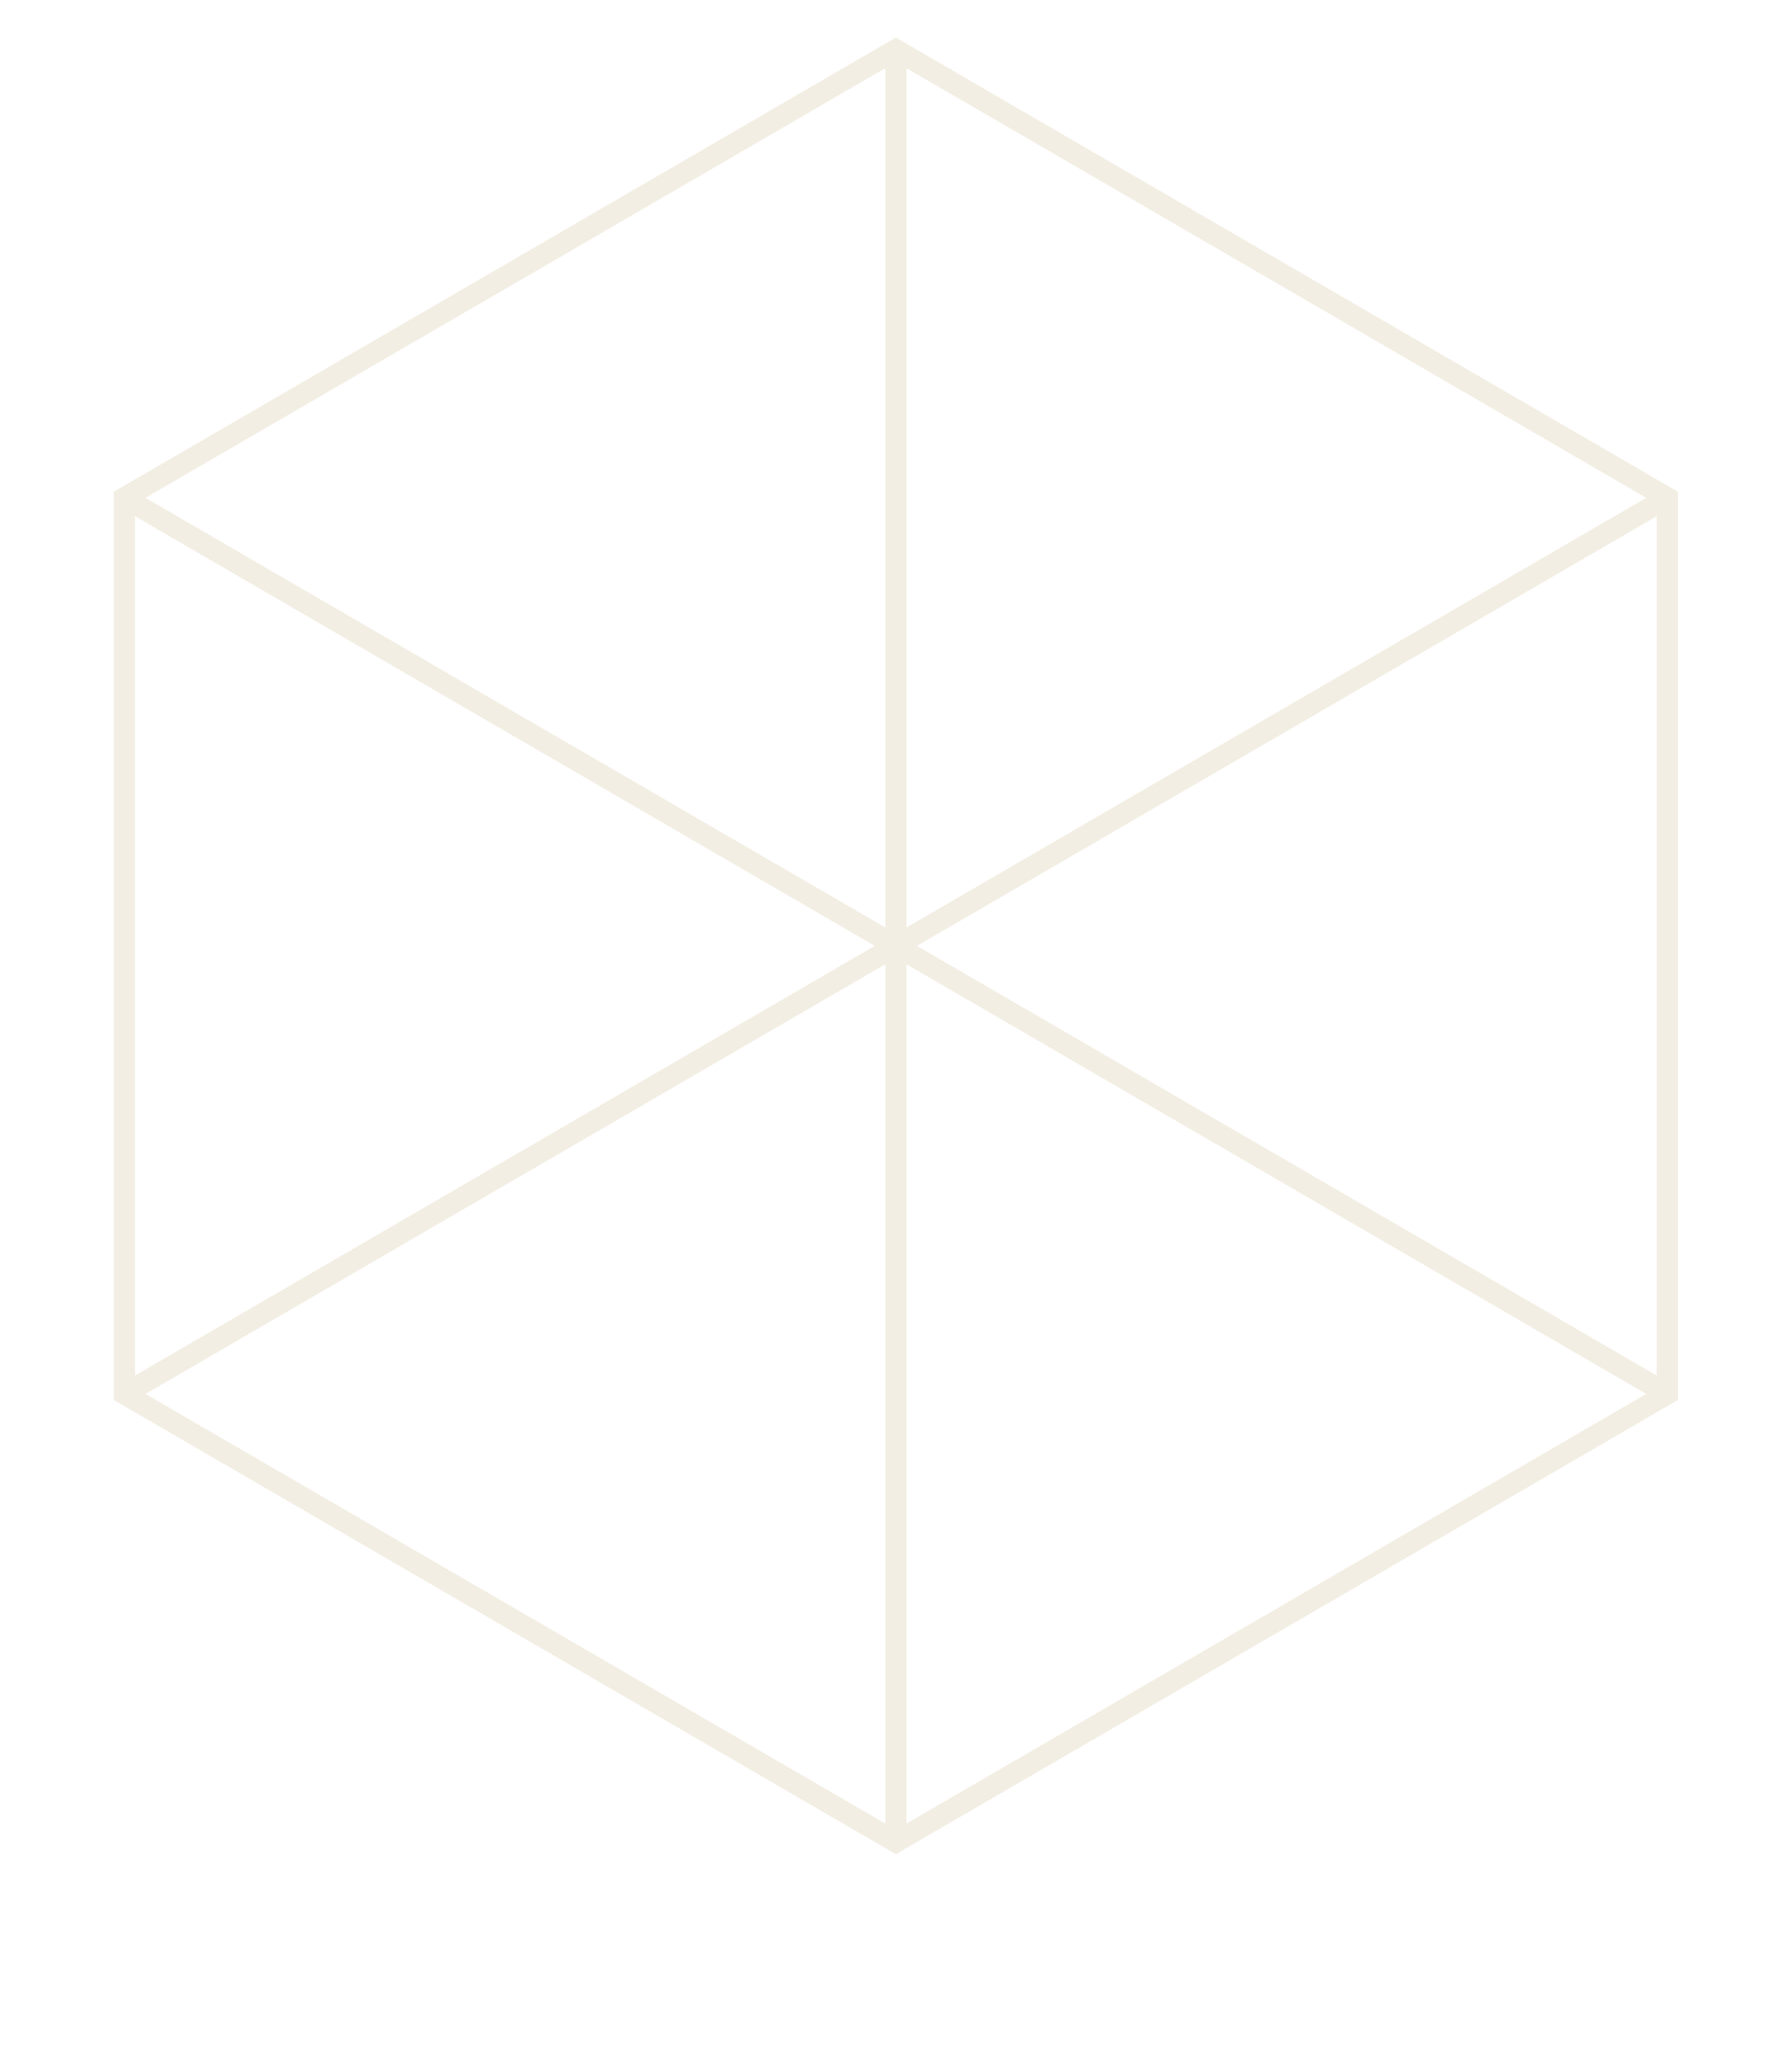
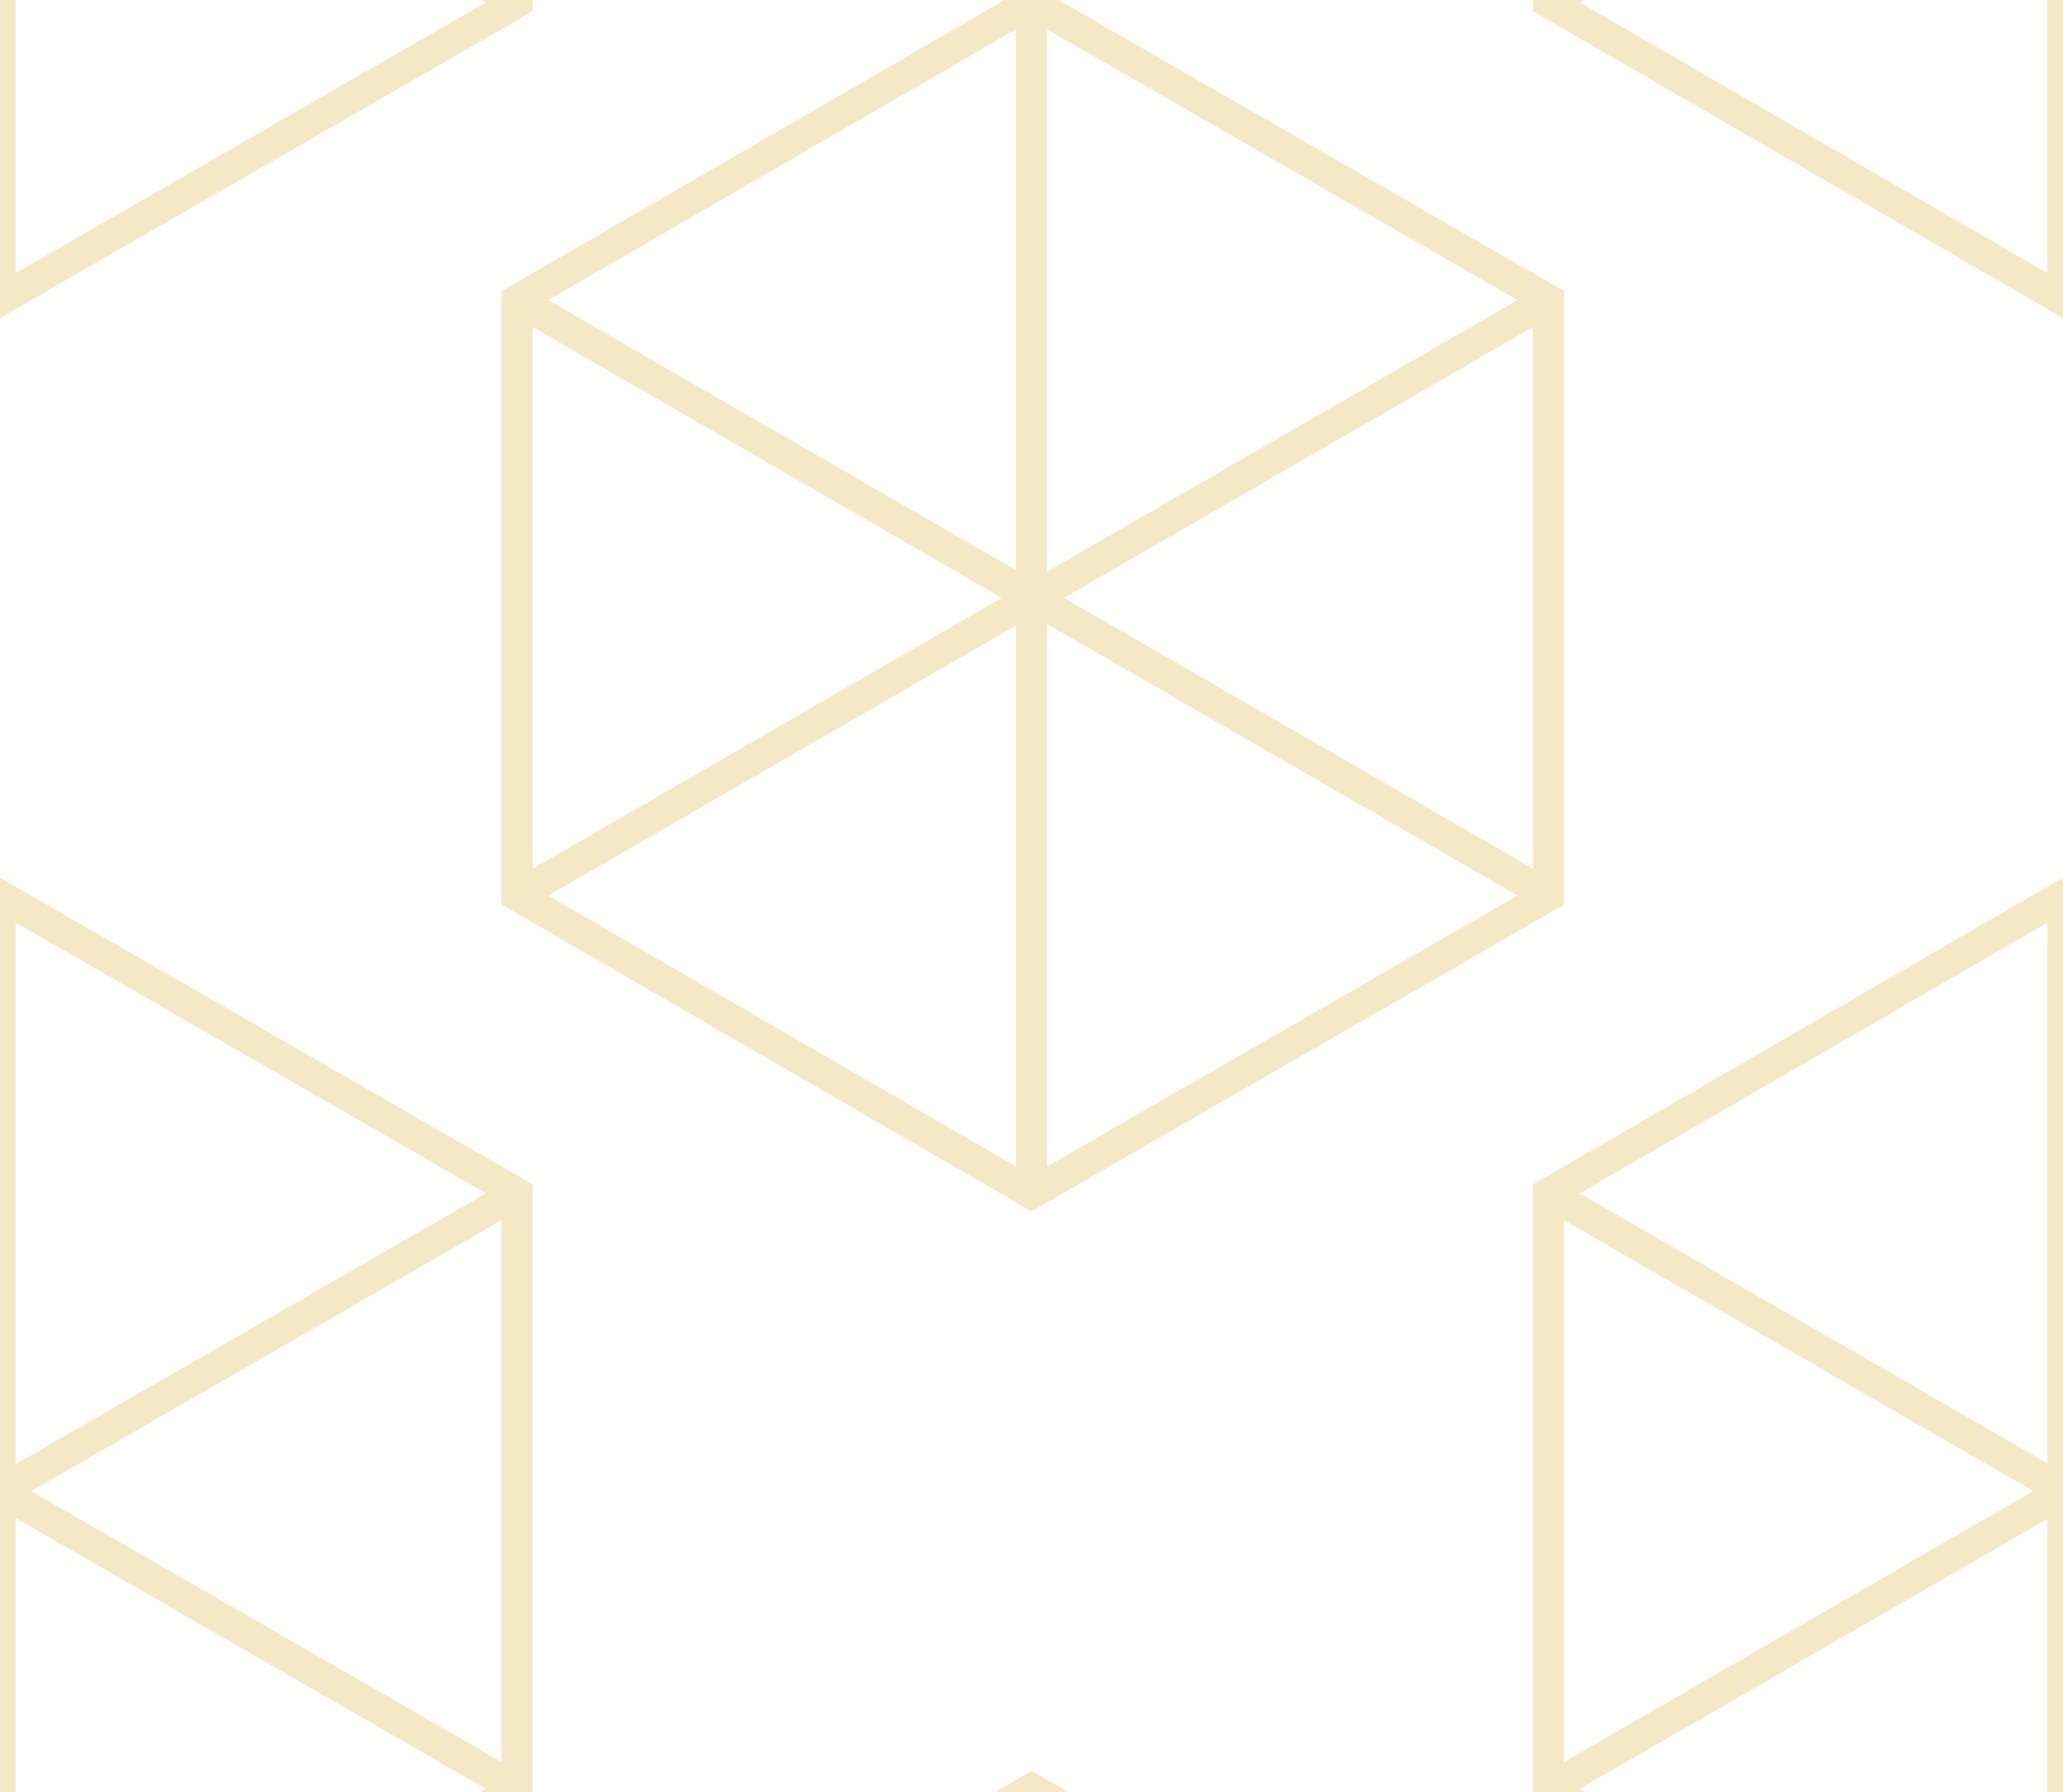
- <svg xmlns="http://www.w3.org/2000/svg" width="72" height="83" viewBox="0 0 72 83">
-   <g fill="none" stroke="#d8c9a8" stroke-width="0.85" opacity="0.32">
-     <path d="M36 2 L67 20 L67 56 L36 74 L5 56 L5 20 Z" />
-     <path d="M36 2 L36 74 M5 20 L67 56 M67 20 L5 56" />
+ <svg xmlns="http://www.w3.org/2000/svg" width="76" height="66" viewBox="0 0 76.2 66.0">
+   <g fill="none" stroke="#e8c872" stroke-width="1.15" opacity="0.42" stroke-linejoin="miter">
+     <polygon points="38.1,0.0 57.2,11.0 57.2,33.0 38.1,44.0 19.1,33.0 19.1,11.0" />
+     <line x1="38.1" y1="0.0" x2="38.1" y2="44.0" />
+     <line x1="57.2" y1="11.0" x2="19.1" y2="33.0" />
+     <line x1="57.2" y1="33.0" x2="19.1" y2="11.0" />
+     <polygon points="76.2,33.0 95.3,44.0 95.3,66.0 76.2,77.0 57.2,66.0 57.2,44.0" />
+     <line x1="76.2" y1="33.0" x2="76.2" y2="77.0" />
+     <line x1="95.3" y1="44.0" x2="57.2" y2="66.0" />
+     <line x1="95.3" y1="66.0" x2="57.2" y2="44.0" />
+     <polygon points="38.1,66.0 57.2,77.0 57.2,99.0 38.1,110.0 19.1,99.0 19.1,77.0" />
+     <line x1="38.1" y1="66.0" x2="38.1" y2="110.0" />
+     <line x1="57.2" y1="77.0" x2="19.1" y2="99.0" />
+     <line x1="57.2" y1="99.0" x2="19.1" y2="77.0" />
+     <polygon points="0.0,33.0 19.1,44.0 19.1,66.0 0.0,77.0 -19.1,66.0 -19.1,44.0" />
+     <line x1="0.0" y1="33.0" x2="0.0" y2="77.0" />
+     <line x1="19.1" y1="44.0" x2="-19.1" y2="66.0" />
+     <line x1="19.1" y1="66.0" x2="-19.1" y2="44.0" />
+     <polygon points="76.2,-33.0 95.3,-22.0 95.3,-0.0 76.2,11.0 57.2,-0.0 57.2,-22.0" />
+     <line x1="76.2" y1="-33.0" x2="76.2" y2="11.0" />
+     <line x1="95.3" y1="-22.0" x2="57.2" y2="-0.0" />
+     <line x1="95.3" y1="-0.0" x2="57.2" y2="-22.0" />
+     <polygon points="0.0,-33.0 19.1,-22.0 19.1,-0.0 0.0,11.0 -19.1,-0.0 -19.1,-22.0" />
+     <line x1="0.0" y1="-33.0" x2="0.0" y2="11.0" />
+     <line x1="19.1" y1="-22.0" x2="-19.1" y2="-0.0" />
+     <line x1="19.1" y1="-0.0" x2="-19.1" y2="-22.0" />
+     <polygon points="38.1,-66.0 57.2,-55.0 57.2,-33.0 38.1,-22.0 19.1,-33.0 19.1,-55.0" />
+     <line x1="38.1" y1="-66.0" x2="38.1" y2="-22.0" />
+     <line x1="57.2" y1="-55.0" x2="19.1" y2="-33.0" />
+     <line x1="57.2" y1="-33.0" x2="19.1" y2="-55.0" />
  </g>
</svg>
